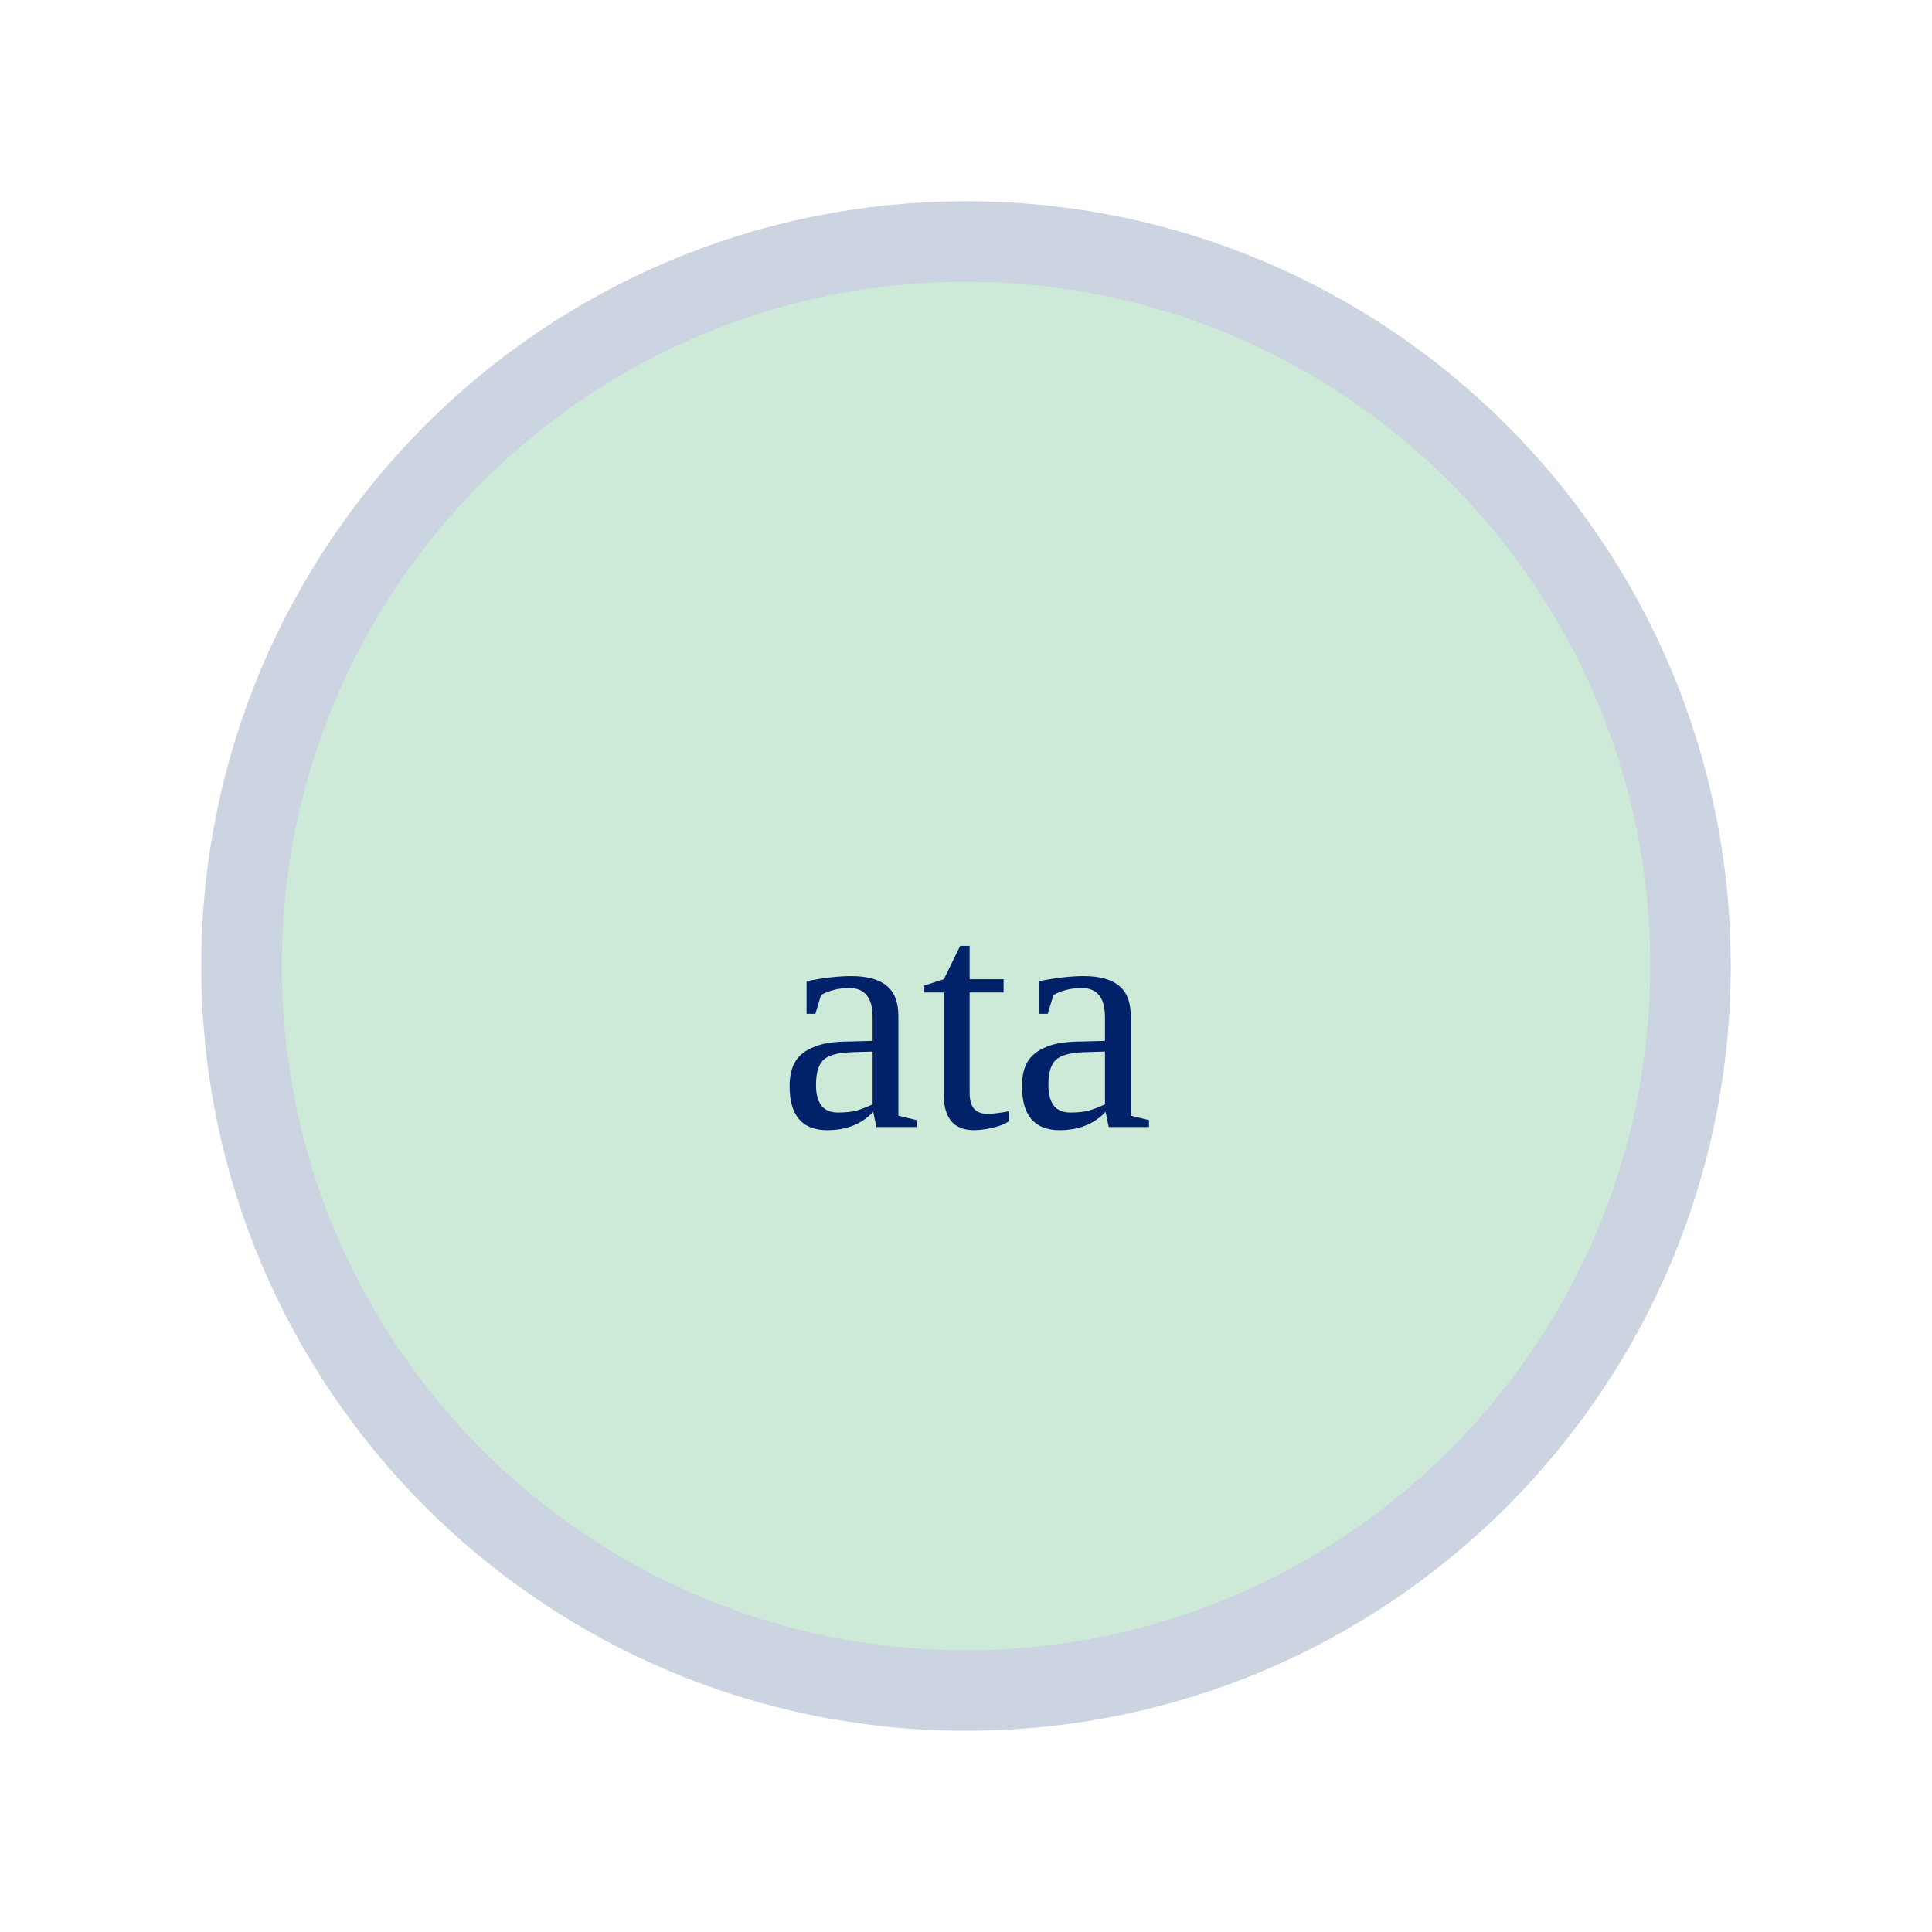
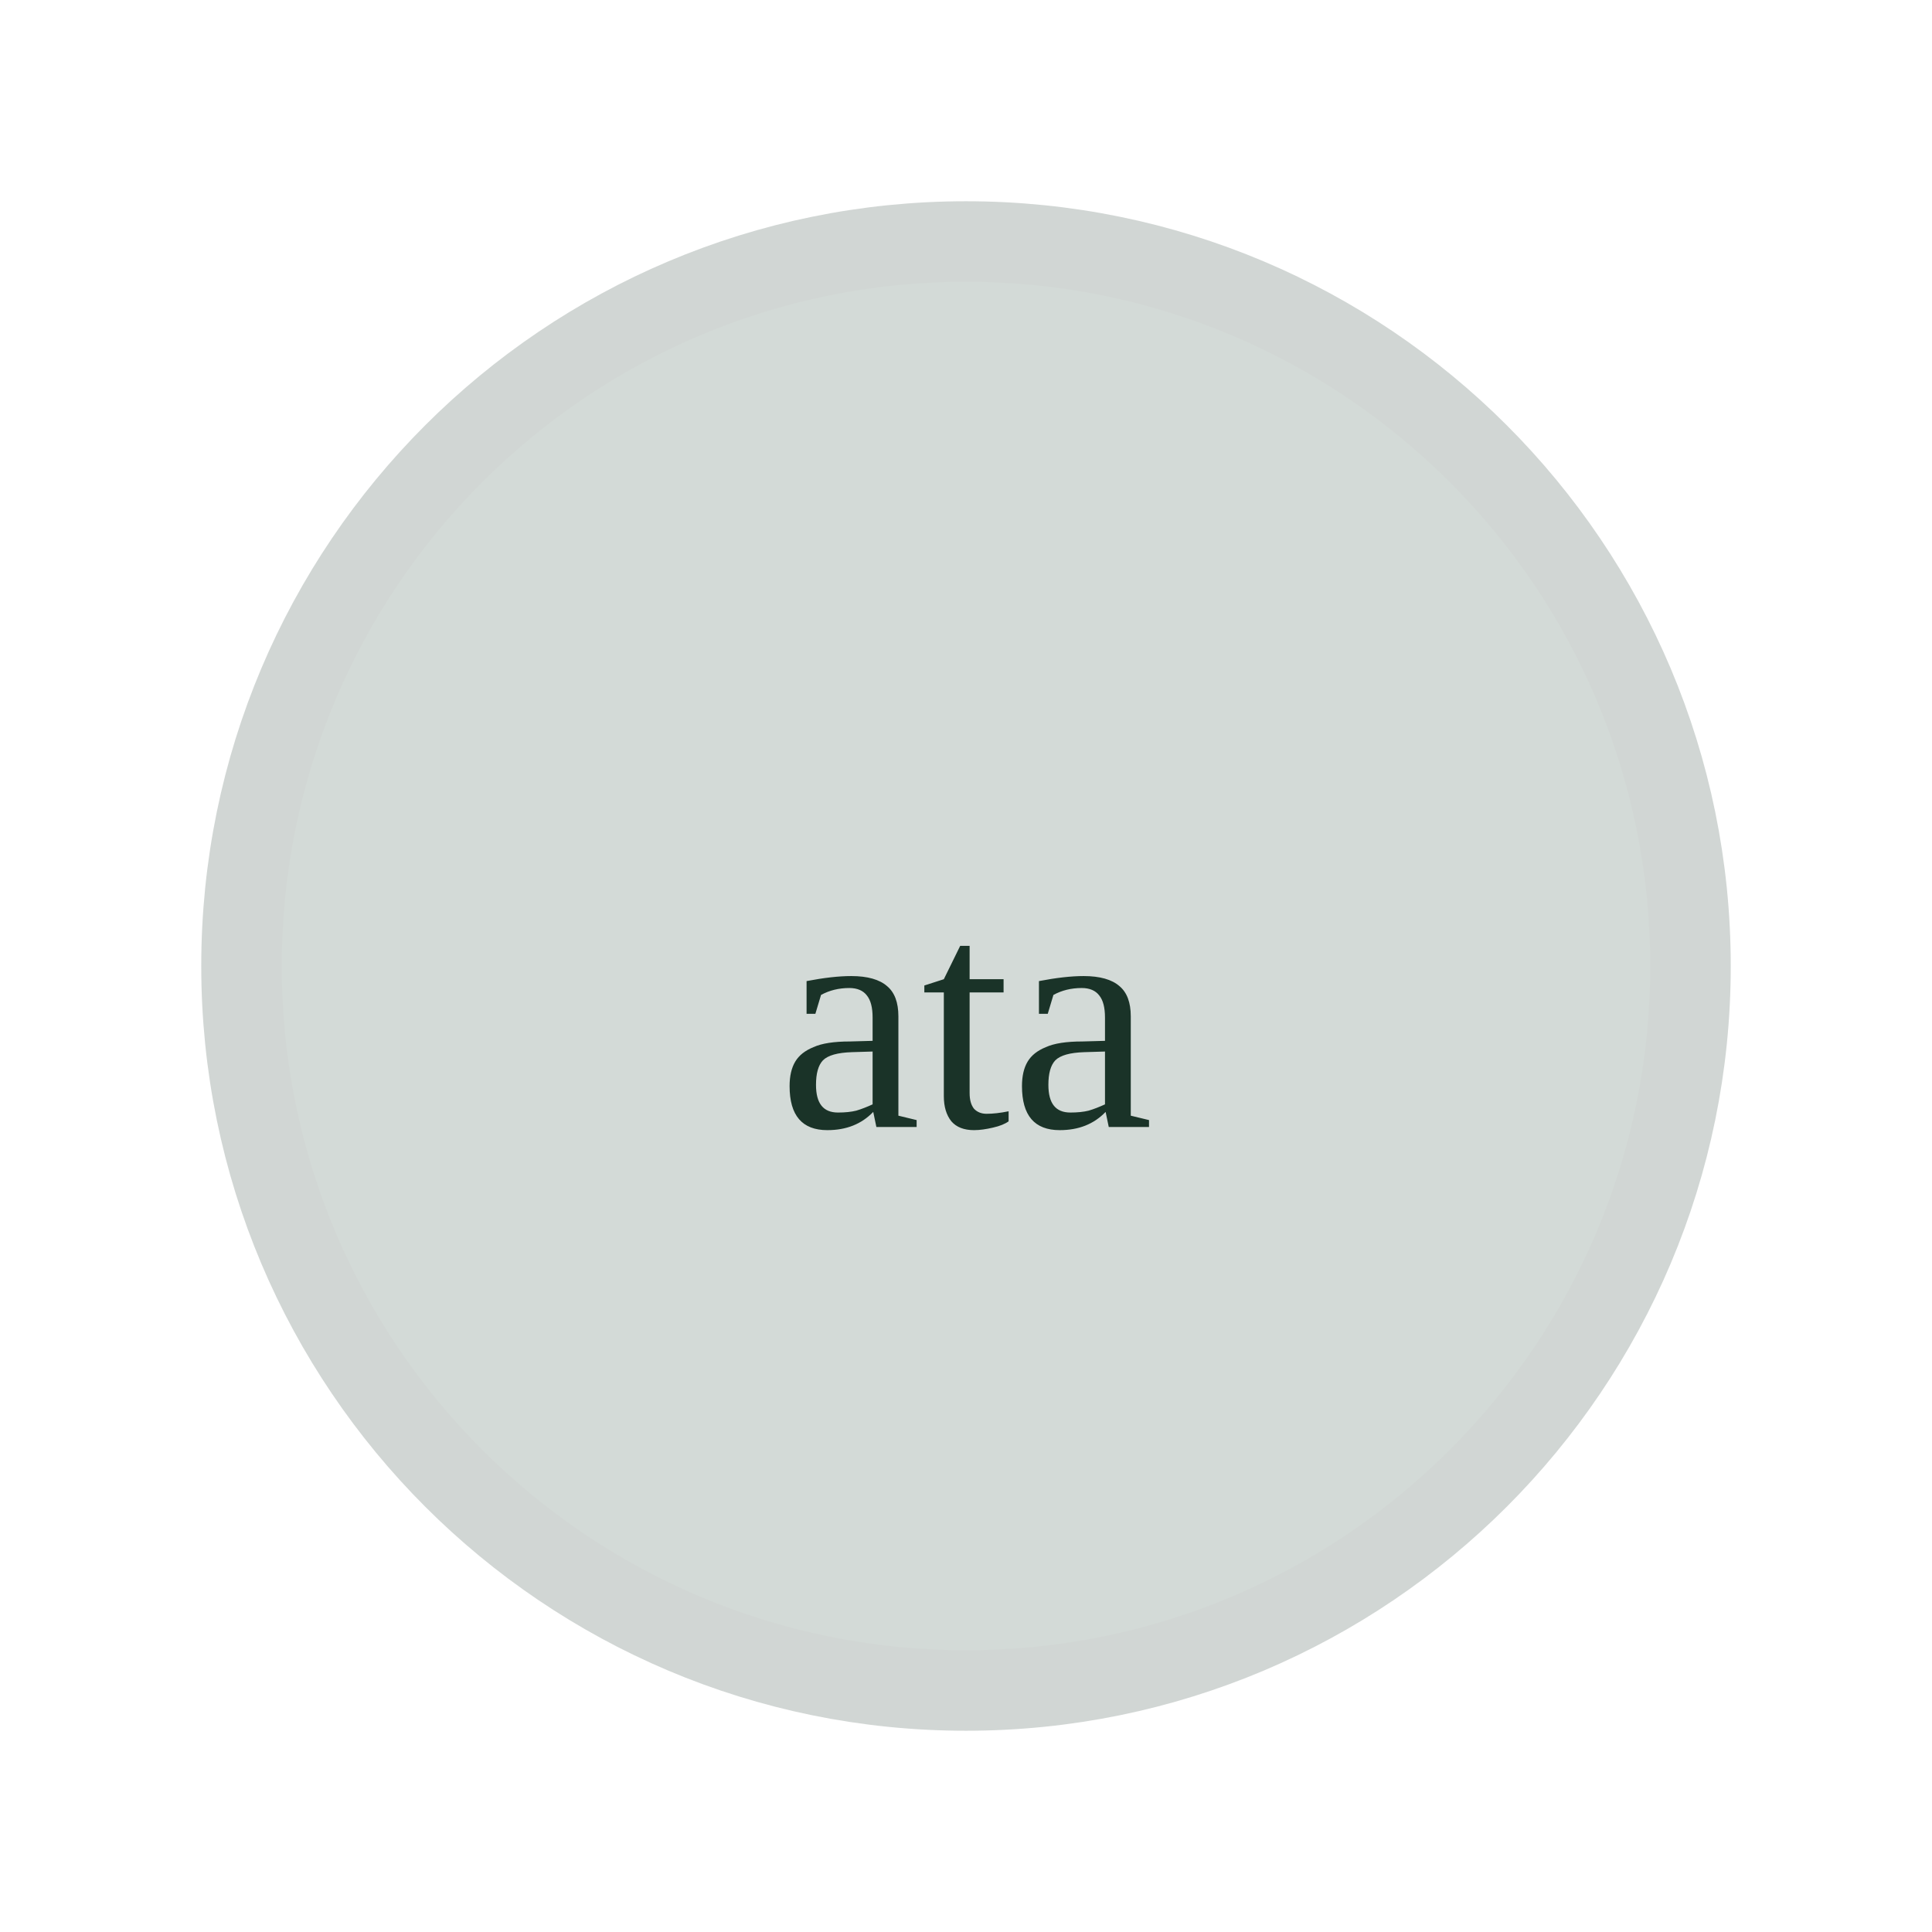
<svg xmlns="http://www.w3.org/2000/svg" width="48" height="48" viewBox="0 0 48 48">
-   <circle cx="24" cy="24" r="18" fill="#009739" opacity="0.2" stroke="#012169" stroke-width="2" />
-   <text x="24" y="28" text-anchor="middle" font-size="8" fill="#012169">ata</text>
+   <circle cx="24" cy="24" r="18" fill="#224435" opacity="0.2" stroke="#1a3328" stroke-width="2" />
+   <text x="24" y="28" text-anchor="middle" font-size="8" fill="#1a3328">ata</text>
</svg>
